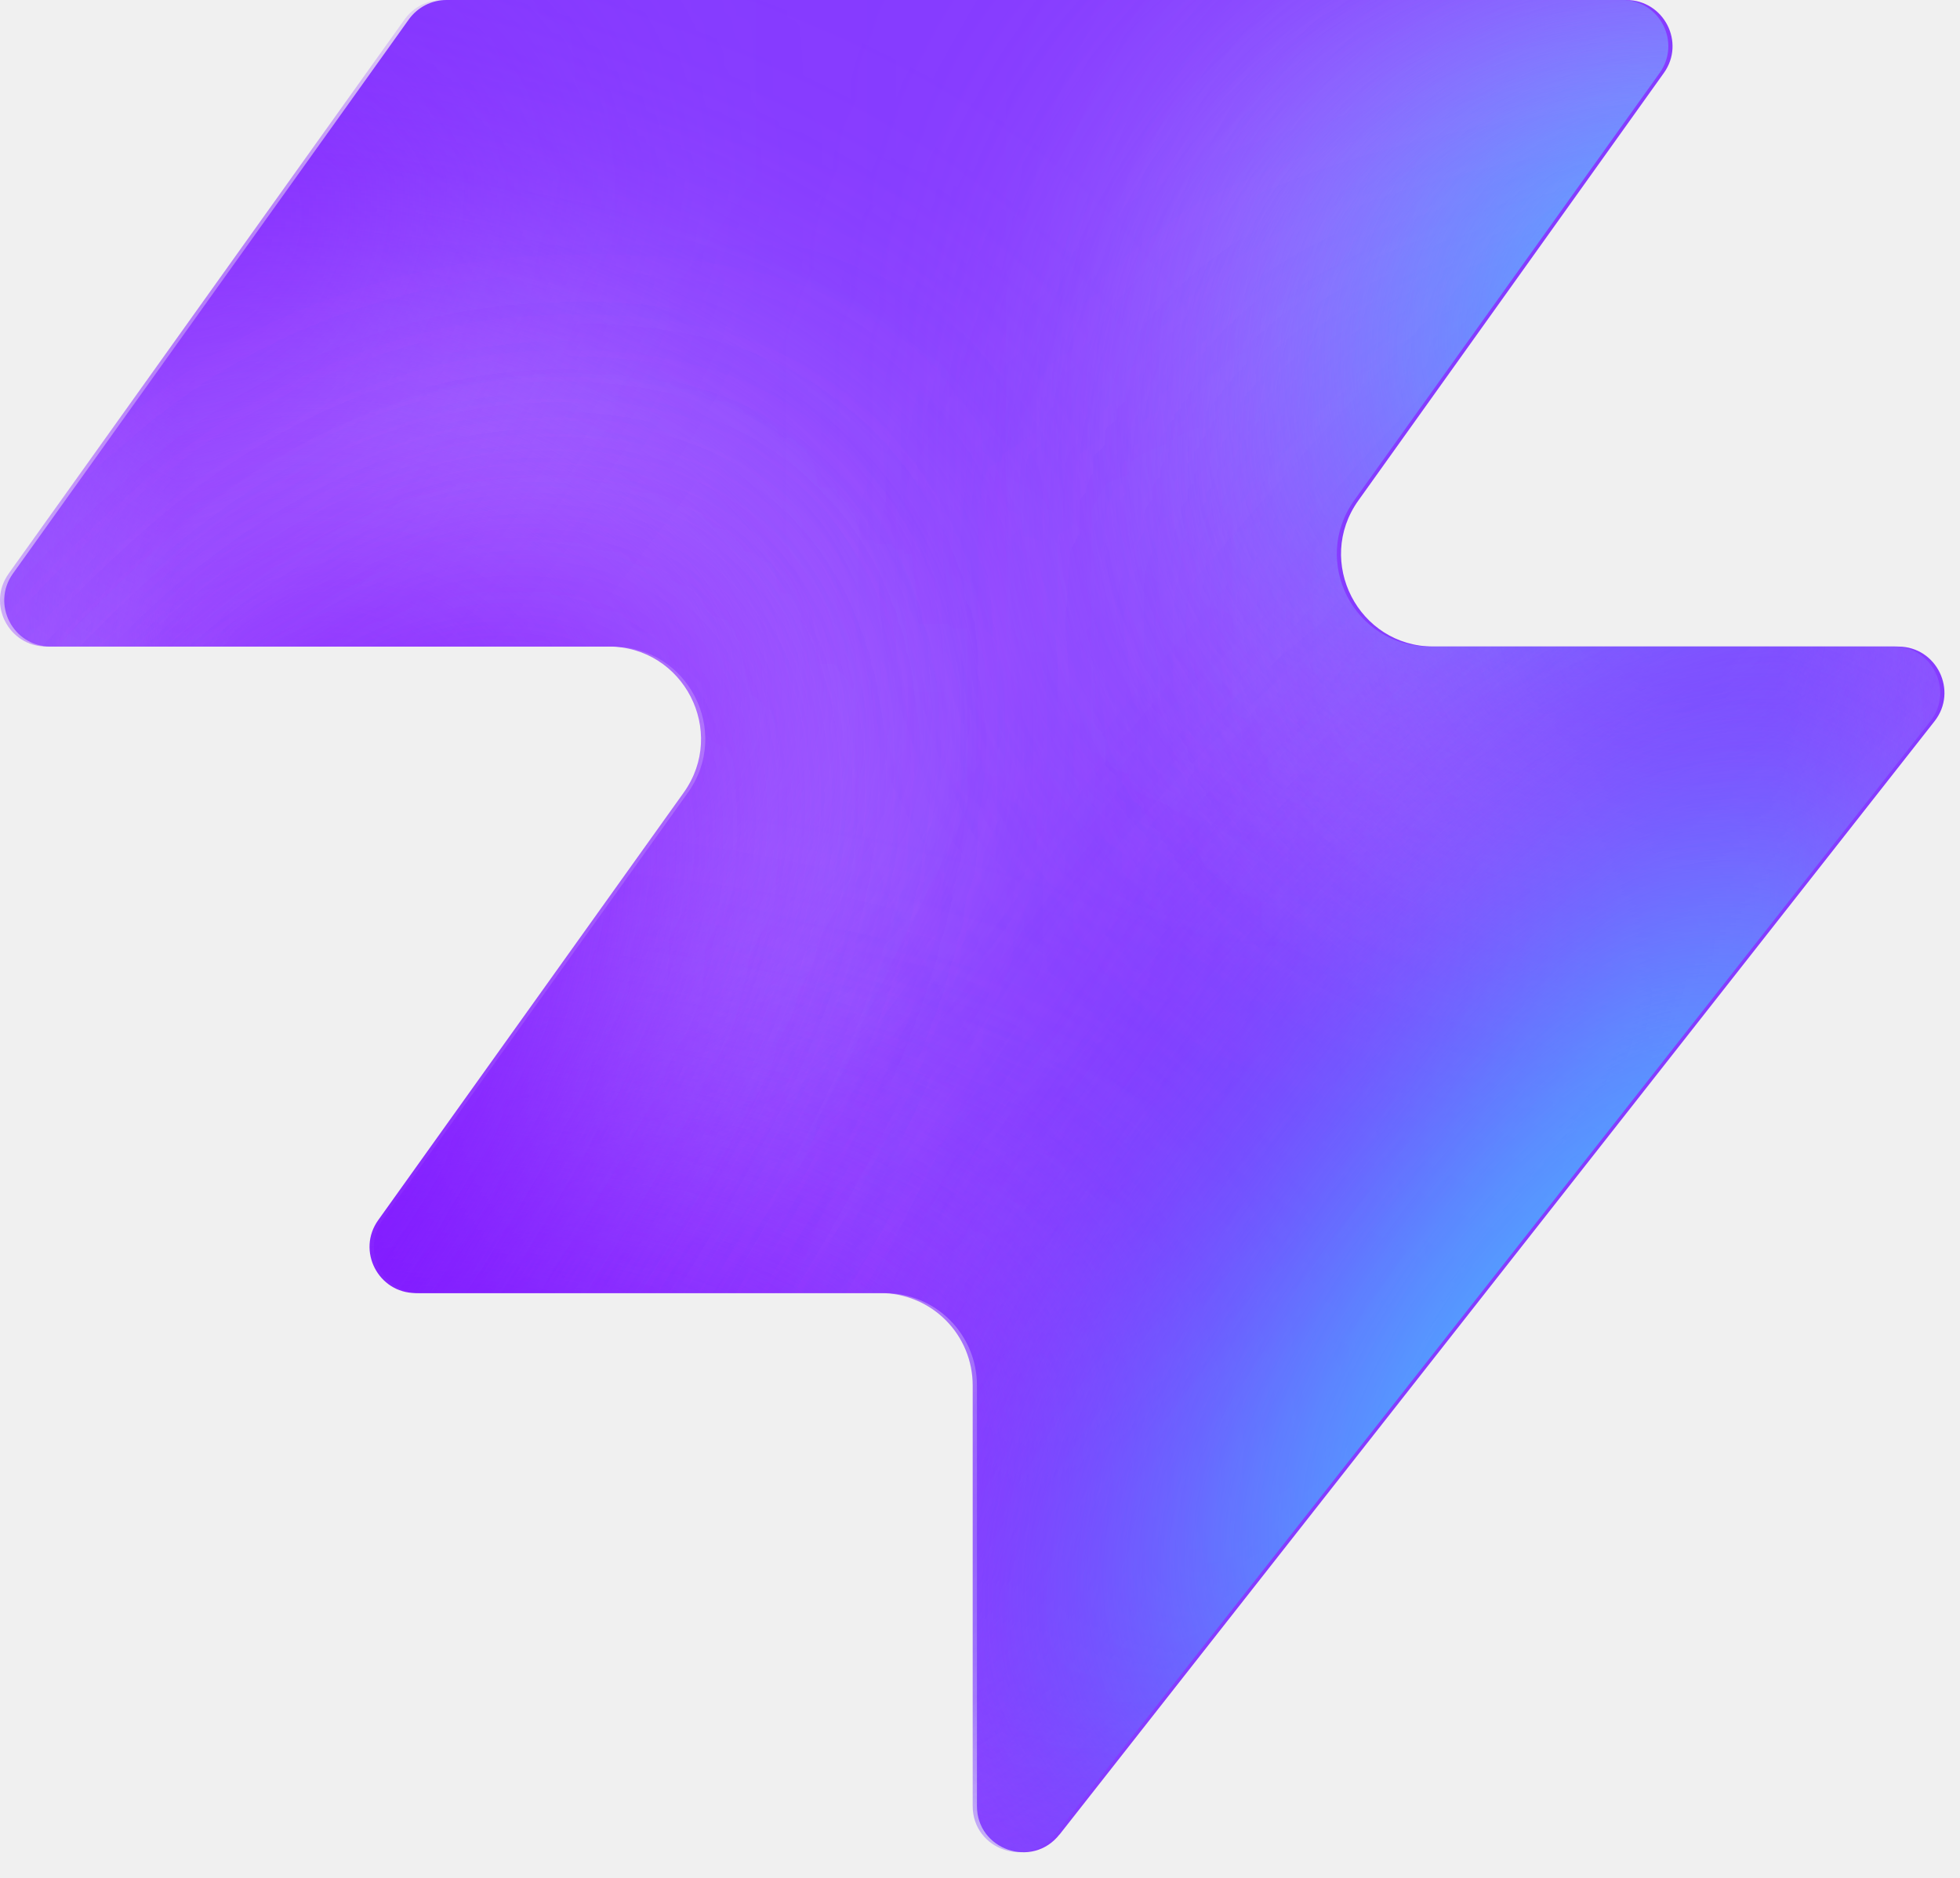
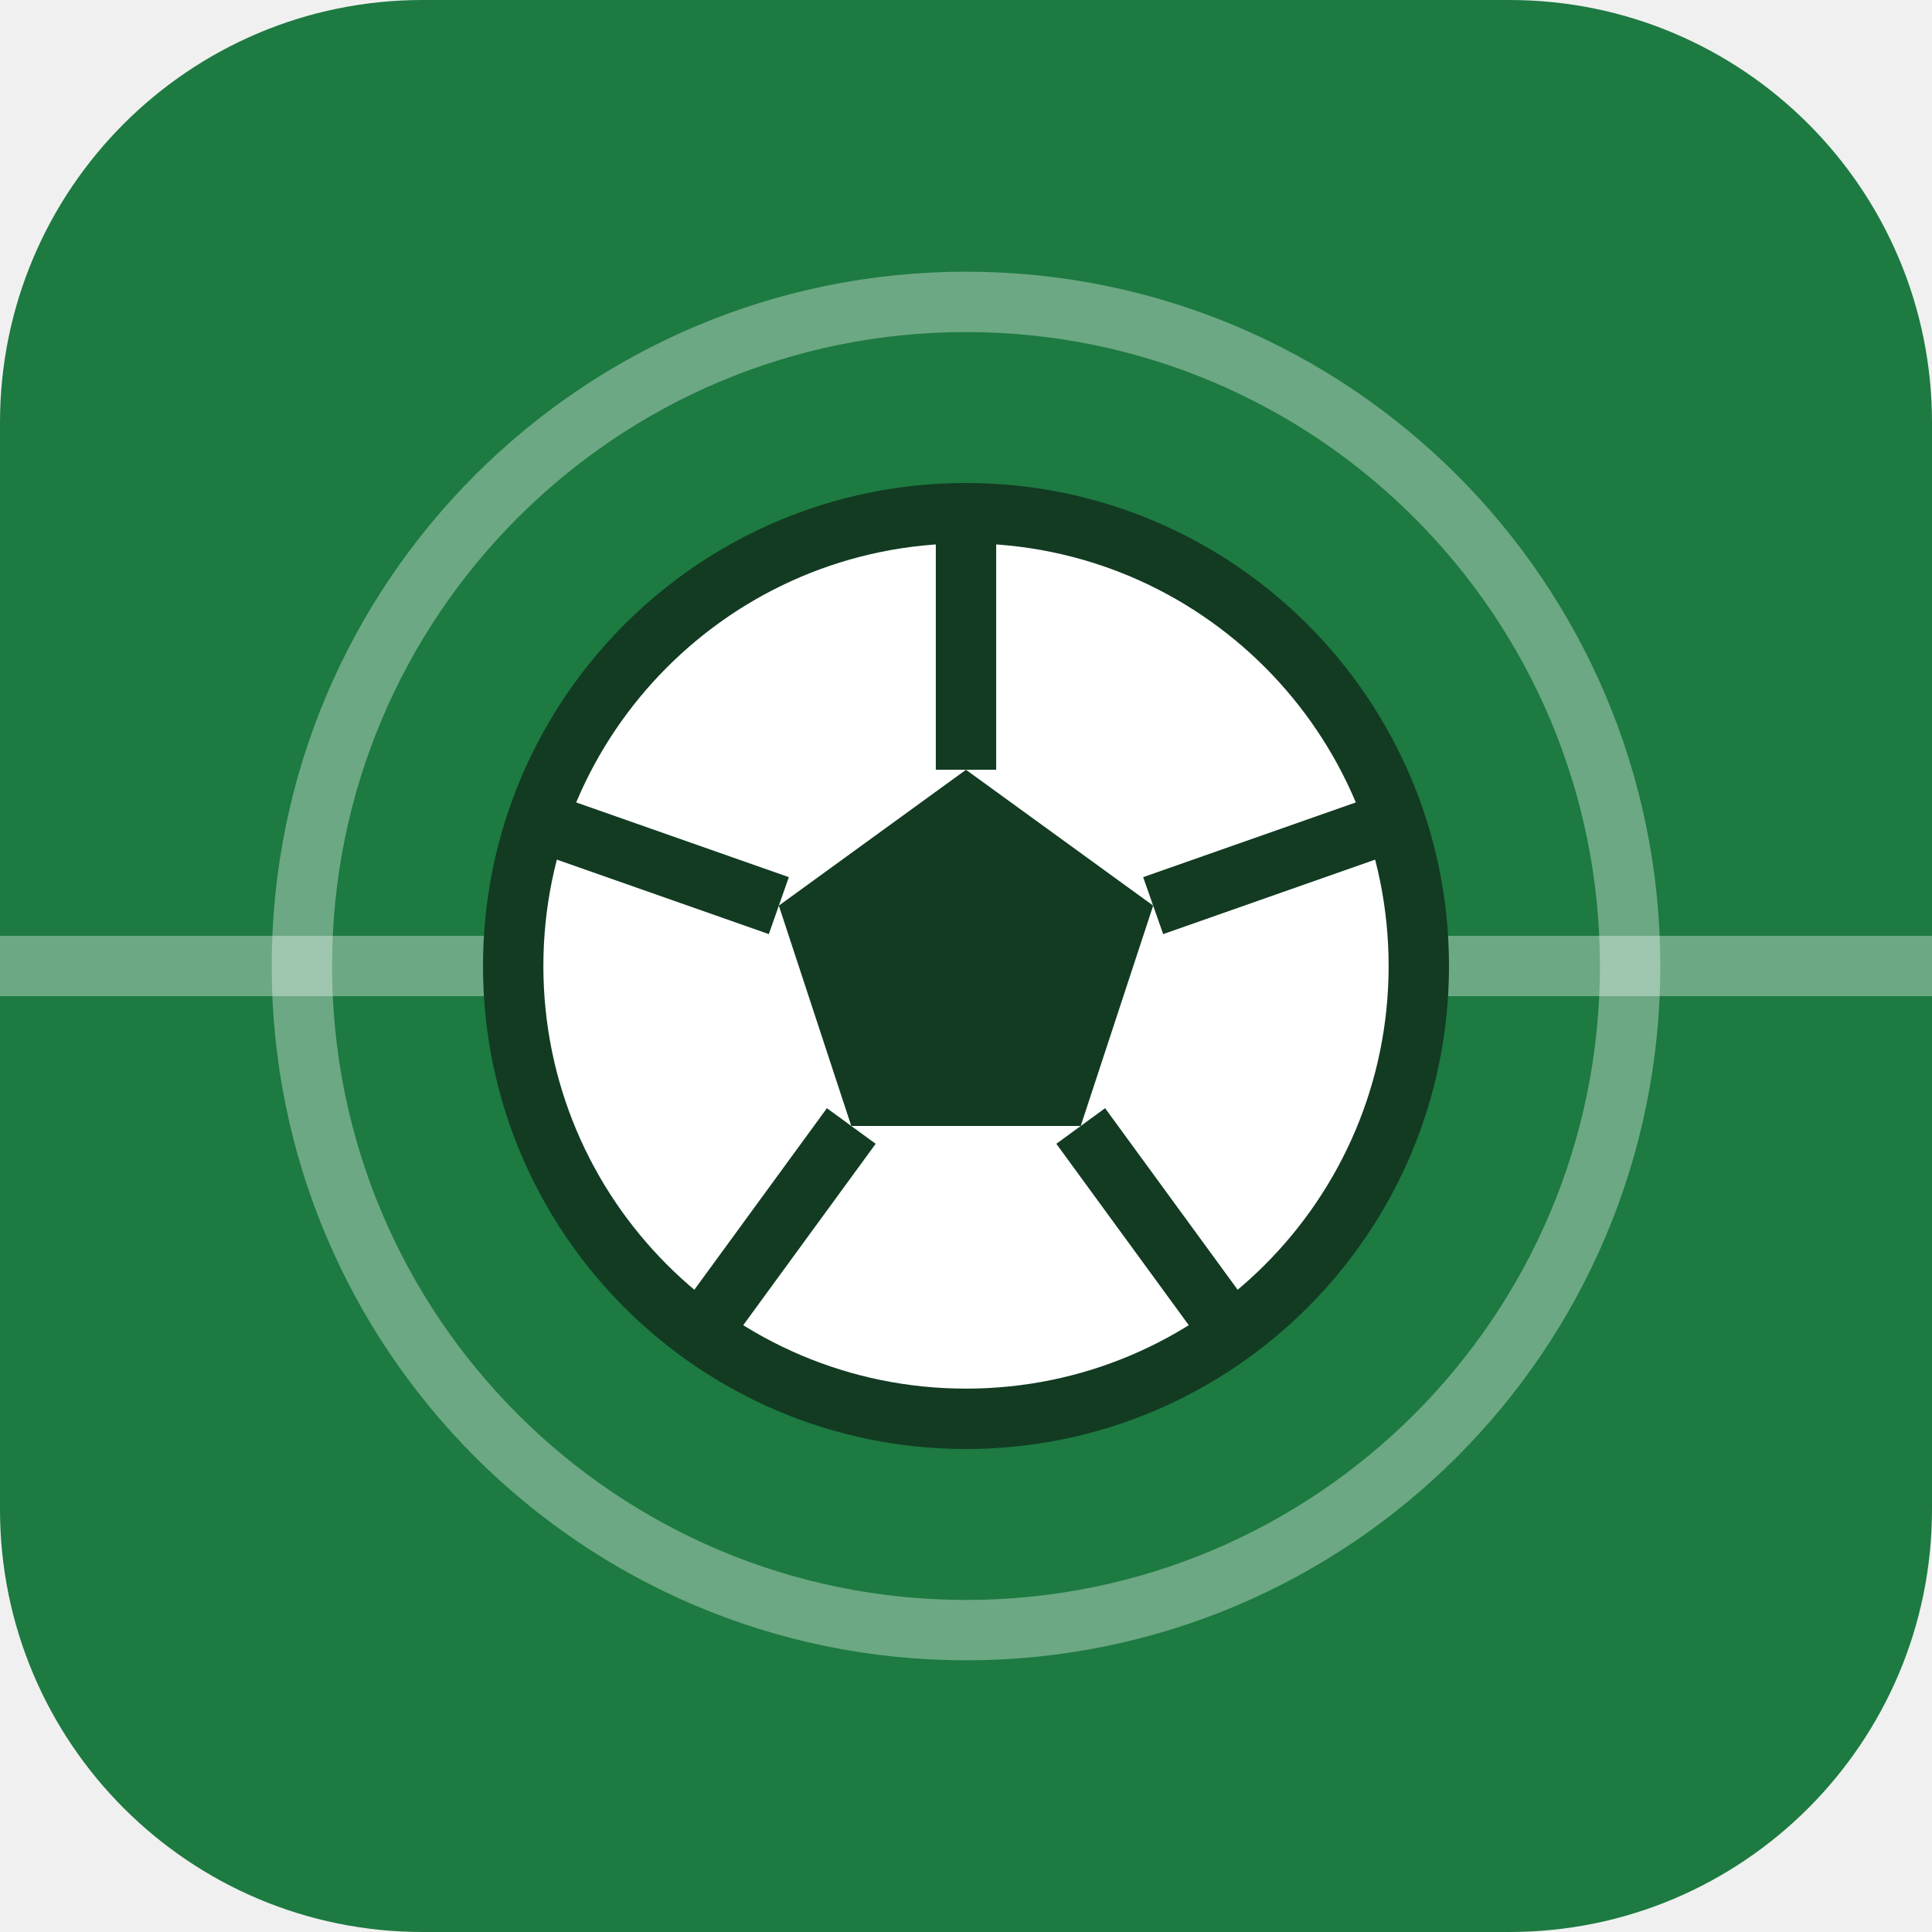
- <svg xmlns="http://www.w3.org/2000/svg" width="48" height="46" fill="none" viewBox="0 0 48 46">
-   <path fill="#863bff" d="M25.946 44.938c-.664.845-2.021.375-2.021-.698V33.937a2.26 2.26 0 0 0-2.262-2.262H10.287c-.92 0-1.456-1.04-.92-1.788l7.48-10.471c1.07-1.497 0-3.578-1.842-3.578H1.237c-.92 0-1.456-1.04-.92-1.788L10.013.474c.214-.297.556-.474.92-.474h28.894c.92 0 1.456 1.04.92 1.788l-7.48 10.471c-1.07 1.498 0 3.579 1.842 3.579h11.377c.943 0 1.473 1.088.89 1.83L25.947 44.94z" style="fill:#863bff;fill:color(display-p3 .525 .23 1);fill-opacity:1" />
-   <mask id="a" width="48" height="46" x="0" y="0" maskUnits="userSpaceOnUse" style="mask-type:alpha">
-     <path fill="#000" d="M25.842 44.938c-.664.844-2.021.375-2.021-.698V33.937a2.26 2.26 0 0 0-2.262-2.262H10.183c-.92 0-1.456-1.04-.92-1.788l7.48-10.471c1.07-1.498 0-3.579-1.842-3.579H1.133c-.92 0-1.456-1.04-.92-1.787L9.91.473c.214-.297.556-.474.92-.474h28.894c.92 0 1.456 1.04.92 1.788l-7.48 10.471c-1.07 1.498 0 3.578 1.842 3.578h11.377c.943 0 1.473 1.088.89 1.832L25.843 44.94z" style="fill:#000;fill-opacity:1" />
-   </mask>
-   <g mask="url(#a)">
-     <g filter="url(#b)">
-       <ellipse cx="5.508" cy="14.704" fill="#ede6ff" rx="5.508" ry="14.704" style="fill:#ede6ff;fill:color(display-p3 .927 .903 1);fill-opacity:1" transform="matrix(.00324 1 1 -.00324 -4.47 31.516)" />
-     </g>
-     <g filter="url(#c)">
-       <ellipse cx="10.399" cy="29.851" fill="#ede6ff" rx="10.399" ry="29.851" style="fill:#ede6ff;fill:color(display-p3 .927 .903 1);fill-opacity:1" transform="matrix(.00324 1 1 -.00324 -39.328 7.883)" />
-     </g>
-     <g filter="url(#d)">
-       <ellipse cx="5.508" cy="30.487" fill="#7e14ff" rx="5.508" ry="30.487" style="fill:#7e14ff;fill:color(display-p3 .492 .077 1);fill-opacity:1" transform="rotate(89.814 -25.913 -14.639)scale(1 -1)" />
-     </g>
-     <g filter="url(#e)">
-       <ellipse cx="5.508" cy="30.599" fill="#7e14ff" rx="5.508" ry="30.599" style="fill:#7e14ff;fill:color(display-p3 .492 .077 1);fill-opacity:1" transform="rotate(89.814 -32.644 -3.334)scale(1 -1)" />
-     </g>
-     <g filter="url(#f)">
-       <ellipse cx="5.508" cy="30.599" fill="#7e14ff" rx="5.508" ry="30.599" style="fill:#7e14ff;fill:color(display-p3 .492 .077 1);fill-opacity:1" transform="matrix(.00324 1 1 -.00324 -34.34 30.47)" />
-     </g>
-     <g filter="url(#g)">
-       <ellipse cx="14.072" cy="22.078" fill="#ede6ff" rx="14.072" ry="22.078" style="fill:#ede6ff;fill:color(display-p3 .927 .903 1);fill-opacity:1" transform="rotate(93.35 24.506 48.493)scale(-1 1)" />
-     </g>
-     <g filter="url(#h)">
-       <ellipse cx="3.47" cy="21.501" fill="#7e14ff" rx="3.47" ry="21.501" style="fill:#7e14ff;fill:color(display-p3 .492 .077 1);fill-opacity:1" transform="rotate(89.009 28.708 47.59)scale(-1 1)" />
-     </g>
-     <g filter="url(#i)">
-       <ellipse cx="3.47" cy="21.501" fill="#7e14ff" rx="3.47" ry="21.501" style="fill:#7e14ff;fill:color(display-p3 .492 .077 1);fill-opacity:1" transform="rotate(89.009 28.708 47.59)scale(-1 1)" />
-     </g>
-     <g filter="url(#j)">
-       <ellipse cx=".387" cy="8.972" fill="#7e14ff" rx="4.407" ry="29.108" style="fill:#7e14ff;fill:color(display-p3 .492 .077 1);fill-opacity:1" transform="rotate(39.51 .387 8.972)" />
-     </g>
-     <g filter="url(#k)">
-       <ellipse cx="47.523" cy="-6.092" fill="#7e14ff" rx="4.407" ry="29.108" style="fill:#7e14ff;fill:color(display-p3 .492 .077 1);fill-opacity:1" transform="rotate(37.892 47.523 -6.092)" />
-     </g>
-     <g filter="url(#l)">
-       <ellipse cx="41.412" cy="6.333" fill="#47bfff" rx="5.971" ry="9.665" style="fill:#47bfff;fill:color(display-p3 .28 .748 1);fill-opacity:1" transform="rotate(37.892 41.412 6.333)" />
-     </g>
-     <g filter="url(#m)">
-       <ellipse cx="-1.879" cy="38.332" fill="#7e14ff" rx="4.407" ry="29.108" style="fill:#7e14ff;fill:color(display-p3 .492 .077 1);fill-opacity:1" transform="rotate(37.892 -1.88 38.332)" />
-     </g>
-     <g filter="url(#n)">
-       <ellipse cx="-1.879" cy="38.332" fill="#7e14ff" rx="4.407" ry="29.108" style="fill:#7e14ff;fill:color(display-p3 .492 .077 1);fill-opacity:1" transform="rotate(37.892 -1.88 38.332)" />
-     </g>
-     <g filter="url(#o)">
-       <ellipse cx="35.651" cy="29.907" fill="#7e14ff" rx="4.407" ry="29.108" style="fill:#7e14ff;fill:color(display-p3 .492 .077 1);fill-opacity:1" transform="rotate(37.892 35.651 29.907)" />
-     </g>
-     <g filter="url(#p)">
-       <ellipse cx="38.418" cy="32.4" fill="#47bfff" rx="5.971" ry="15.297" style="fill:#47bfff;fill:color(display-p3 .28 .748 1);fill-opacity:1" transform="rotate(37.892 38.418 32.4)" />
-     </g>
-   </g>
-   <defs>
-     <filter id="b" width="60.045" height="41.654" x="-19.77" y="16.149" color-interpolation-filters="sRGB" filterUnits="userSpaceOnUse">
-       <feFlood flood-opacity="0" result="BackgroundImageFix" />
-       <feBlend in="SourceGraphic" in2="BackgroundImageFix" result="shape" />
-       <feGaussianBlur result="effect1_foregroundBlur_2002_17158" stdDeviation="7.659" />
-     </filter>
-     <filter id="c" width="90.34" height="51.437" x="-54.613" y="-7.533" color-interpolation-filters="sRGB" filterUnits="userSpaceOnUse">
-       <feFlood flood-opacity="0" result="BackgroundImageFix" />
-       <feBlend in="SourceGraphic" in2="BackgroundImageFix" result="shape" />
-       <feGaussianBlur result="effect1_foregroundBlur_2002_17158" stdDeviation="7.659" />
-     </filter>
-     <filter id="d" width="79.355" height="29.4" x="-49.64" y="2.03" color-interpolation-filters="sRGB" filterUnits="userSpaceOnUse">
-       <feFlood flood-opacity="0" result="BackgroundImageFix" />
-       <feBlend in="SourceGraphic" in2="BackgroundImageFix" result="shape" />
-       <feGaussianBlur result="effect1_foregroundBlur_2002_17158" stdDeviation="4.596" />
-     </filter>
-     <filter id="e" width="79.579" height="29.4" x="-45.045" y="20.029" color-interpolation-filters="sRGB" filterUnits="userSpaceOnUse">
-       <feFlood flood-opacity="0" result="BackgroundImageFix" />
-       <feBlend in="SourceGraphic" in2="BackgroundImageFix" result="shape" />
-       <feGaussianBlur result="effect1_foregroundBlur_2002_17158" stdDeviation="4.596" />
-     </filter>
-     <filter id="f" width="79.579" height="29.4" x="-43.513" y="21.178" color-interpolation-filters="sRGB" filterUnits="userSpaceOnUse">
-       <feFlood flood-opacity="0" result="BackgroundImageFix" />
-       <feBlend in="SourceGraphic" in2="BackgroundImageFix" result="shape" />
-       <feGaussianBlur result="effect1_foregroundBlur_2002_17158" stdDeviation="4.596" />
-     </filter>
-     <filter id="g" width="74.749" height="58.852" x="15.756" y="-17.901" color-interpolation-filters="sRGB" filterUnits="userSpaceOnUse">
-       <feFlood flood-opacity="0" result="BackgroundImageFix" />
-       <feBlend in="SourceGraphic" in2="BackgroundImageFix" result="shape" />
-       <feGaussianBlur result="effect1_foregroundBlur_2002_17158" stdDeviation="7.659" />
-     </filter>
-     <filter id="h" width="61.377" height="25.362" x="23.548" y="2.284" color-interpolation-filters="sRGB" filterUnits="userSpaceOnUse">
-       <feFlood flood-opacity="0" result="BackgroundImageFix" />
-       <feBlend in="SourceGraphic" in2="BackgroundImageFix" result="shape" />
-       <feGaussianBlur result="effect1_foregroundBlur_2002_17158" stdDeviation="4.596" />
-     </filter>
-     <filter id="i" width="61.377" height="25.362" x="23.548" y="2.284" color-interpolation-filters="sRGB" filterUnits="userSpaceOnUse">
-       <feFlood flood-opacity="0" result="BackgroundImageFix" />
-       <feBlend in="SourceGraphic" in2="BackgroundImageFix" result="shape" />
-       <feGaussianBlur result="effect1_foregroundBlur_2002_17158" stdDeviation="4.596" />
-     </filter>
-     <filter id="j" width="56.045" height="63.649" x="-27.636" y="-22.853" color-interpolation-filters="sRGB" filterUnits="userSpaceOnUse">
-       <feFlood flood-opacity="0" result="BackgroundImageFix" />
-       <feBlend in="SourceGraphic" in2="BackgroundImageFix" result="shape" />
-       <feGaussianBlur result="effect1_foregroundBlur_2002_17158" stdDeviation="4.596" />
-     </filter>
-     <filter id="k" width="54.814" height="64.646" x="20.116" y="-38.415" color-interpolation-filters="sRGB" filterUnits="userSpaceOnUse">
-       <feFlood flood-opacity="0" result="BackgroundImageFix" />
-       <feBlend in="SourceGraphic" in2="BackgroundImageFix" result="shape" />
-       <feGaussianBlur result="effect1_foregroundBlur_2002_17158" stdDeviation="4.596" />
-     </filter>
-     <filter id="l" width="33.541" height="35.313" x="24.641" y="-11.323" color-interpolation-filters="sRGB" filterUnits="userSpaceOnUse">
-       <feFlood flood-opacity="0" result="BackgroundImageFix" />
-       <feBlend in="SourceGraphic" in2="BackgroundImageFix" result="shape" />
-       <feGaussianBlur result="effect1_foregroundBlur_2002_17158" stdDeviation="4.596" />
-     </filter>
-     <filter id="m" width="54.814" height="64.646" x="-29.286" y="6.009" color-interpolation-filters="sRGB" filterUnits="userSpaceOnUse">
-       <feFlood flood-opacity="0" result="BackgroundImageFix" />
-       <feBlend in="SourceGraphic" in2="BackgroundImageFix" result="shape" />
-       <feGaussianBlur result="effect1_foregroundBlur_2002_17158" stdDeviation="4.596" />
-     </filter>
-     <filter id="n" width="54.814" height="64.646" x="-29.286" y="6.009" color-interpolation-filters="sRGB" filterUnits="userSpaceOnUse">
-       <feFlood flood-opacity="0" result="BackgroundImageFix" />
-       <feBlend in="SourceGraphic" in2="BackgroundImageFix" result="shape" />
-       <feGaussianBlur result="effect1_foregroundBlur_2002_17158" stdDeviation="4.596" />
-     </filter>
-     <filter id="o" width="54.814" height="64.646" x="8.244" y="-2.416" color-interpolation-filters="sRGB" filterUnits="userSpaceOnUse">
-       <feFlood flood-opacity="0" result="BackgroundImageFix" />
-       <feBlend in="SourceGraphic" in2="BackgroundImageFix" result="shape" />
-       <feGaussianBlur result="effect1_foregroundBlur_2002_17158" stdDeviation="4.596" />
-     </filter>
-     <filter id="p" width="39.409" height="43.623" x="18.713" y="10.588" color-interpolation-filters="sRGB" filterUnits="userSpaceOnUse">
-       <feFlood flood-opacity="0" result="BackgroundImageFix" />
-       <feBlend in="SourceGraphic" in2="BackgroundImageFix" result="shape" />
-       <feGaussianBlur result="effect1_foregroundBlur_2002_17158" stdDeviation="4.596" />
-     </filter>
-   </defs>
+ <svg xmlns="http://www.w3.org/2000/svg" viewBox="0 0 64 64">
+   <rect width="64" height="64" rx="14" fill="#1d7a41" />
+   <path d="M0 32h64" stroke="#ffffff" stroke-opacity=".35" stroke-width="2" />
+   <circle cx="32" cy="32" r="22" fill="none" stroke="#ffffff" stroke-opacity=".35" stroke-width="2" />
+   <circle cx="32" cy="32" r="15" fill="#ffffff" stroke="#123b22" stroke-width="2" />
+   <path d="M32 25.5l6.2 4.5-2.4 7.3h-7.6l-2.4-7.3z" fill="#123b22" />
+   <path d="M32 25.5V17.5M38.2 30l7.4-2.6M35.8 37.3l4.6 6.3M28.2 37.3l-4.6 6.3M25.8 30l-7.4-2.6" stroke="#123b22" stroke-width="2" />
</svg>
